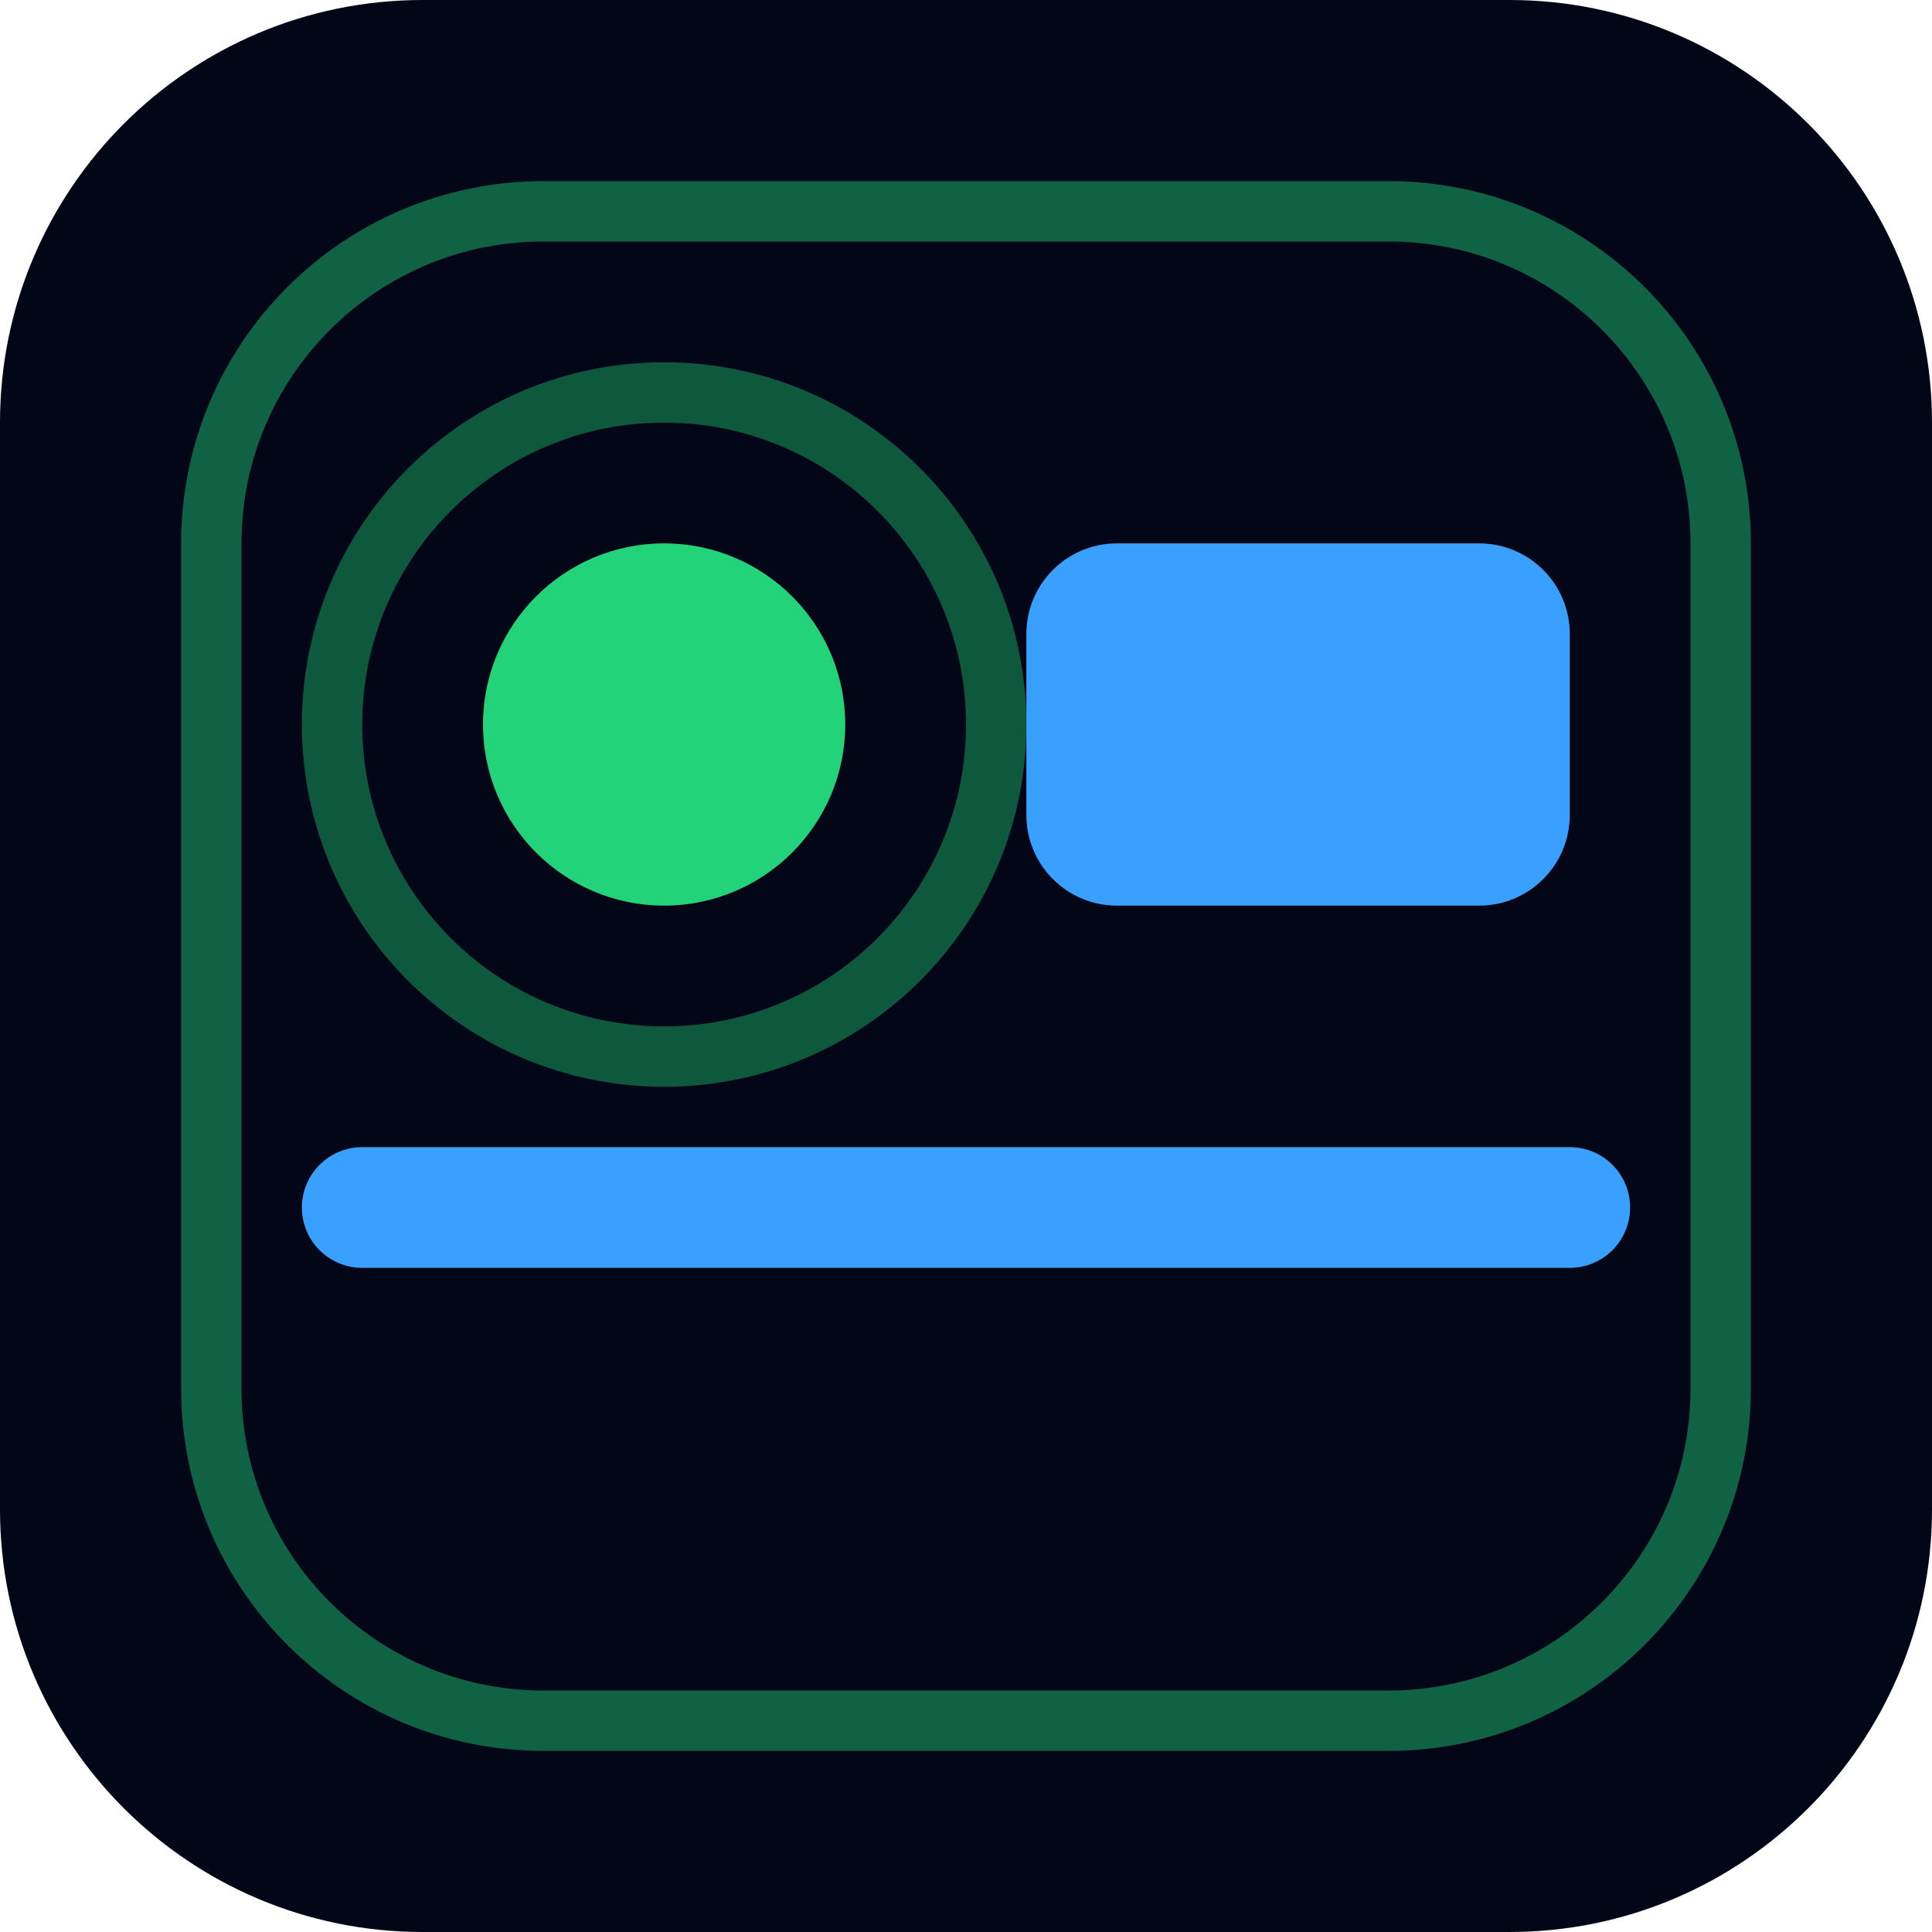
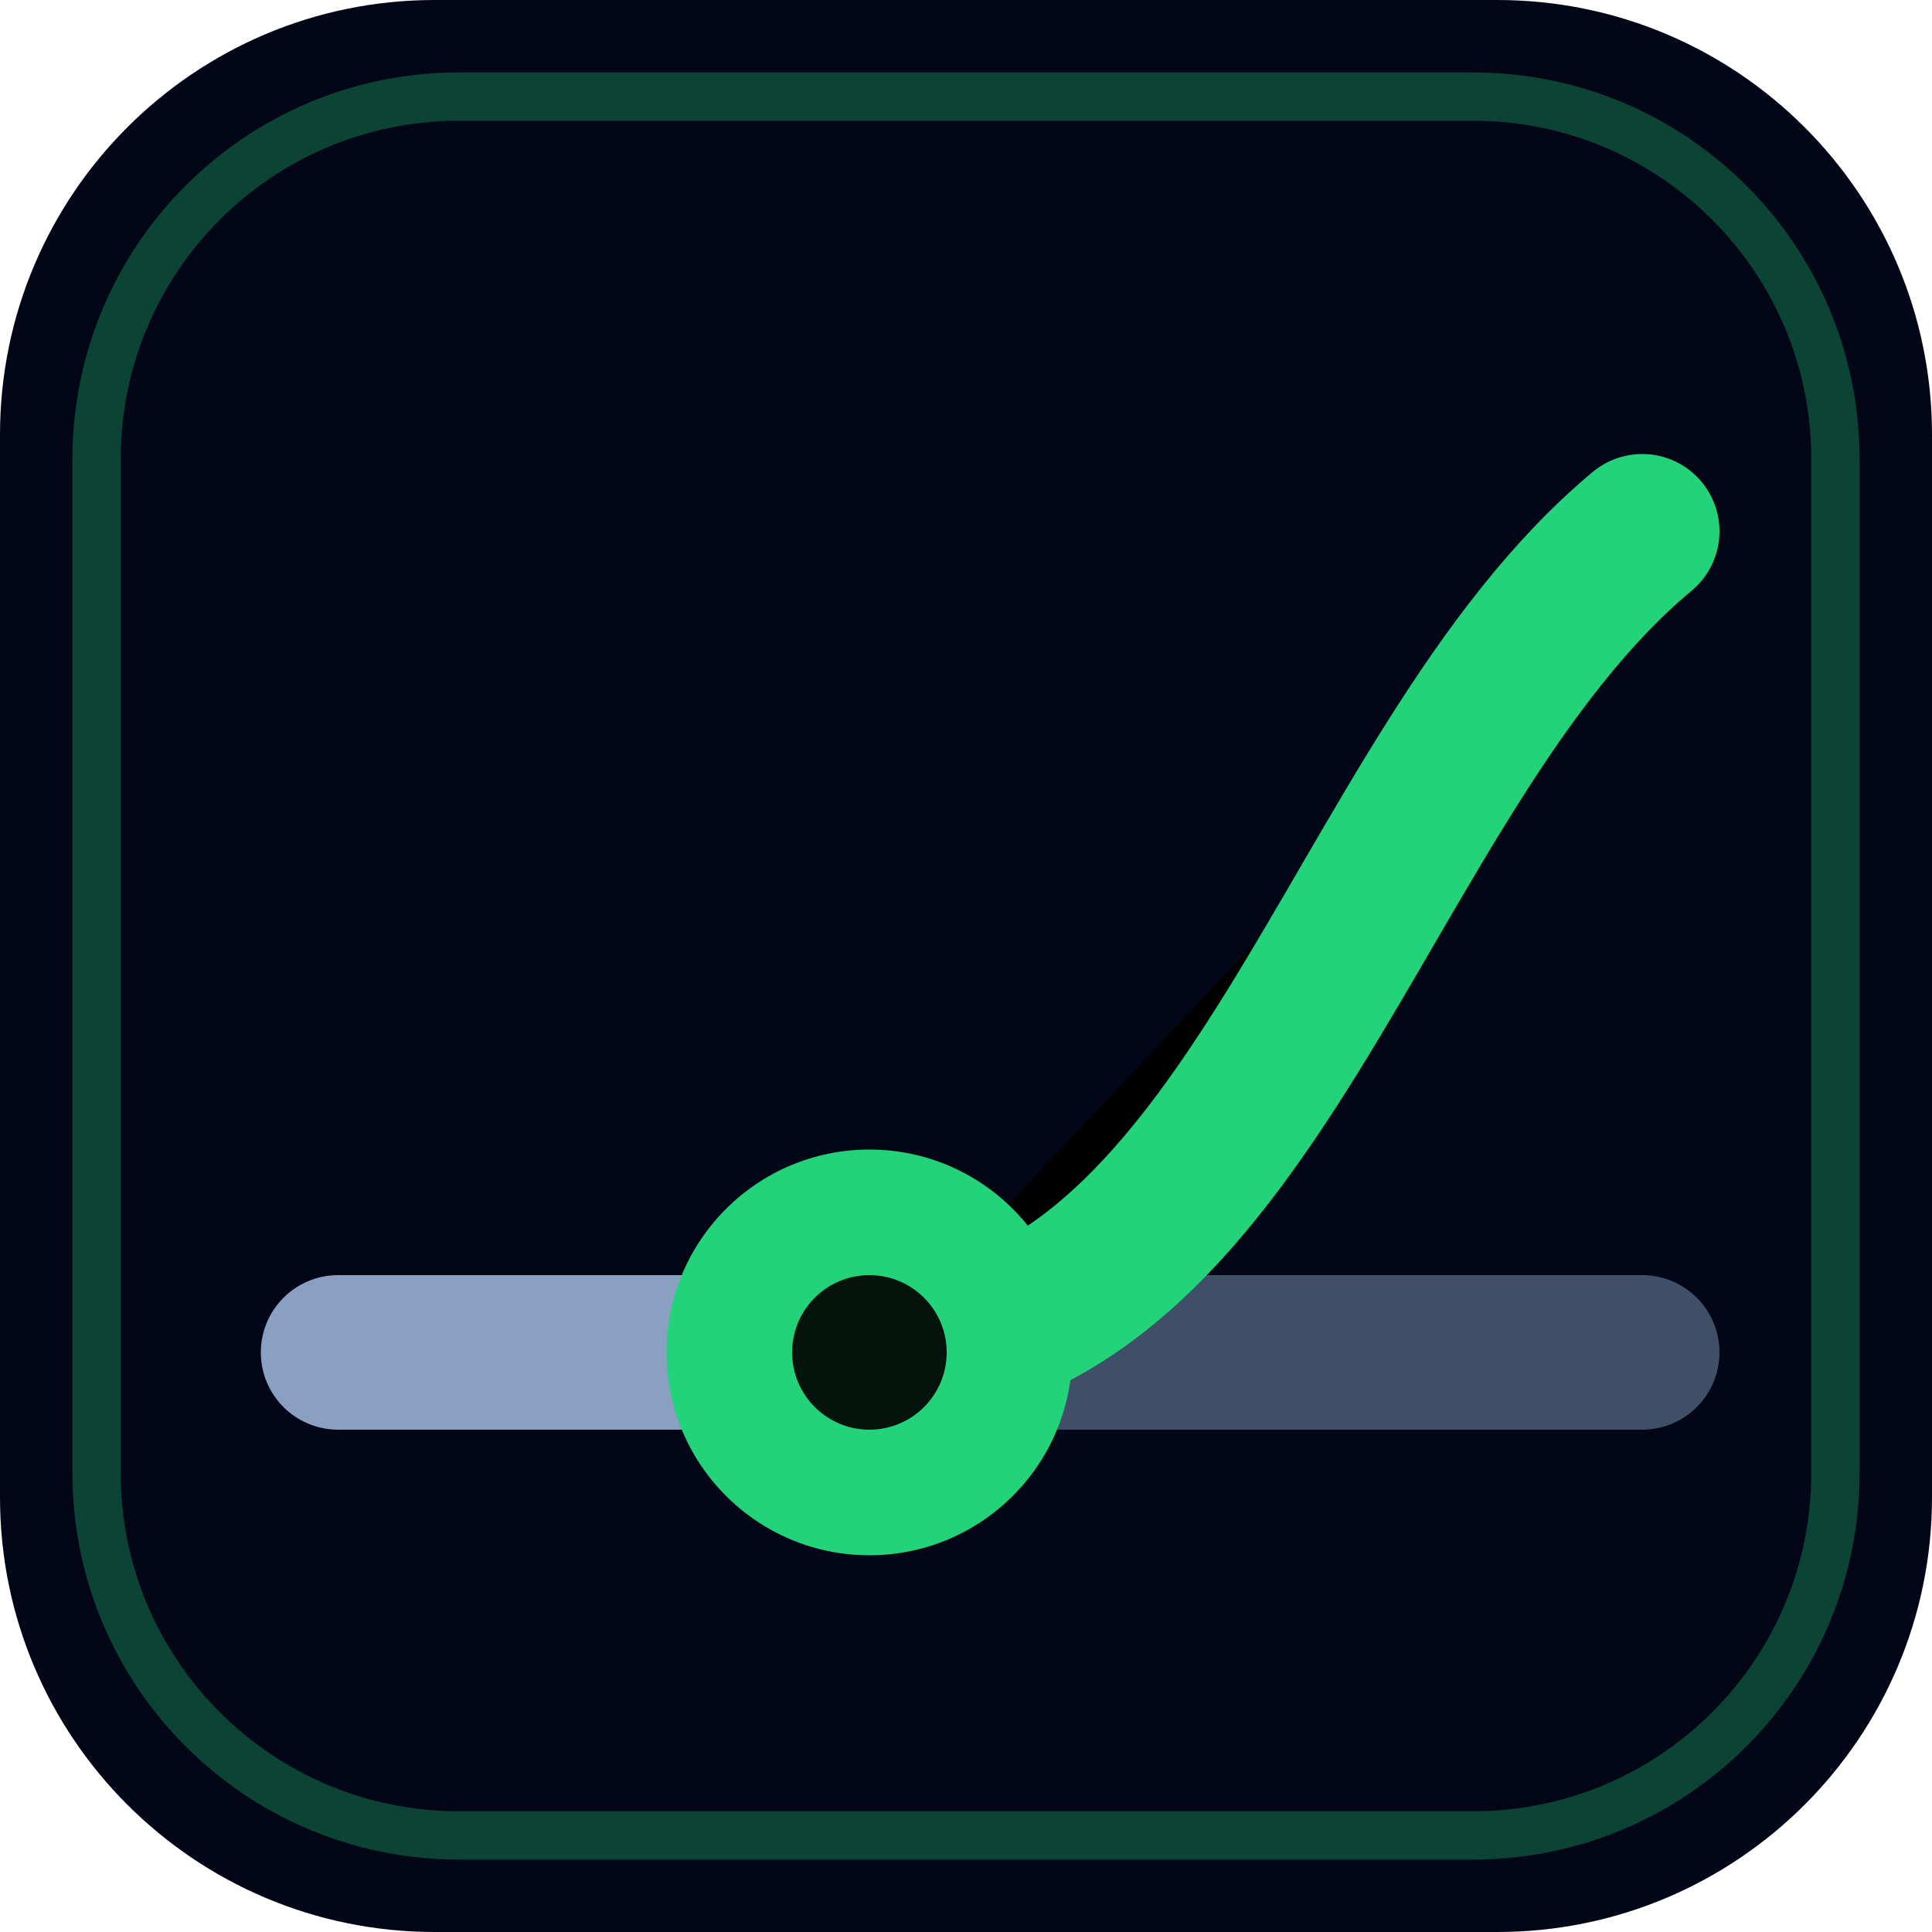
- <svg xmlns="http://www.w3.org/2000/svg" viewBox="0 0 32 32">
-   <rect width="32" height="32" rx="7" fill="#020617" />
-   <rect x="3.5" y="3.5" width="25" height="25" rx="5.5" fill="none" stroke="#22d37a" stroke-opacity="0.45" />
-   <line x1="6" y1="20" x2="26" y2="20" stroke="#3aa0ff" stroke-width="2" stroke-linecap="round" />
-   <circle cx="11" cy="12" r="3" fill="#22d37a" />
-   <circle cx="11" cy="12" r="5.5" fill="none" stroke="#22d37a" stroke-opacity="0.4" />
-   <rect x="17" y="9" width="9" height="6" rx="1.5" fill="#3aa0ff" />
+ <svg xmlns="http://www.w3.org/2000/svg" viewBox="0 0 40 40">
+   <rect width="40" height="40" rx="9" fill="#020617" />
+   <rect x="2" y="2" width="36" height="36" rx="7.5" fill="none" stroke="#22d37a" stroke-opacity="0.3" />
+   <path d="M7 28 H18" stroke="#8aa0c0" stroke-width="3.2" stroke-linecap="round" />
+   <path d="M18 28 H34" stroke="#3f4f68" stroke-width="3.2" stroke-linecap="round" />
+   <path d="M18 28 C26 28 28 16 34 11" stroke="#22d37a" stroke-width="3.2" stroke-linecap="round" />
+   <circle cx="18" cy="28" r="4.2" fill="#22d37a" />
+   <circle cx="18" cy="28" r="1.6" fill="#04140c" />
</svg>
